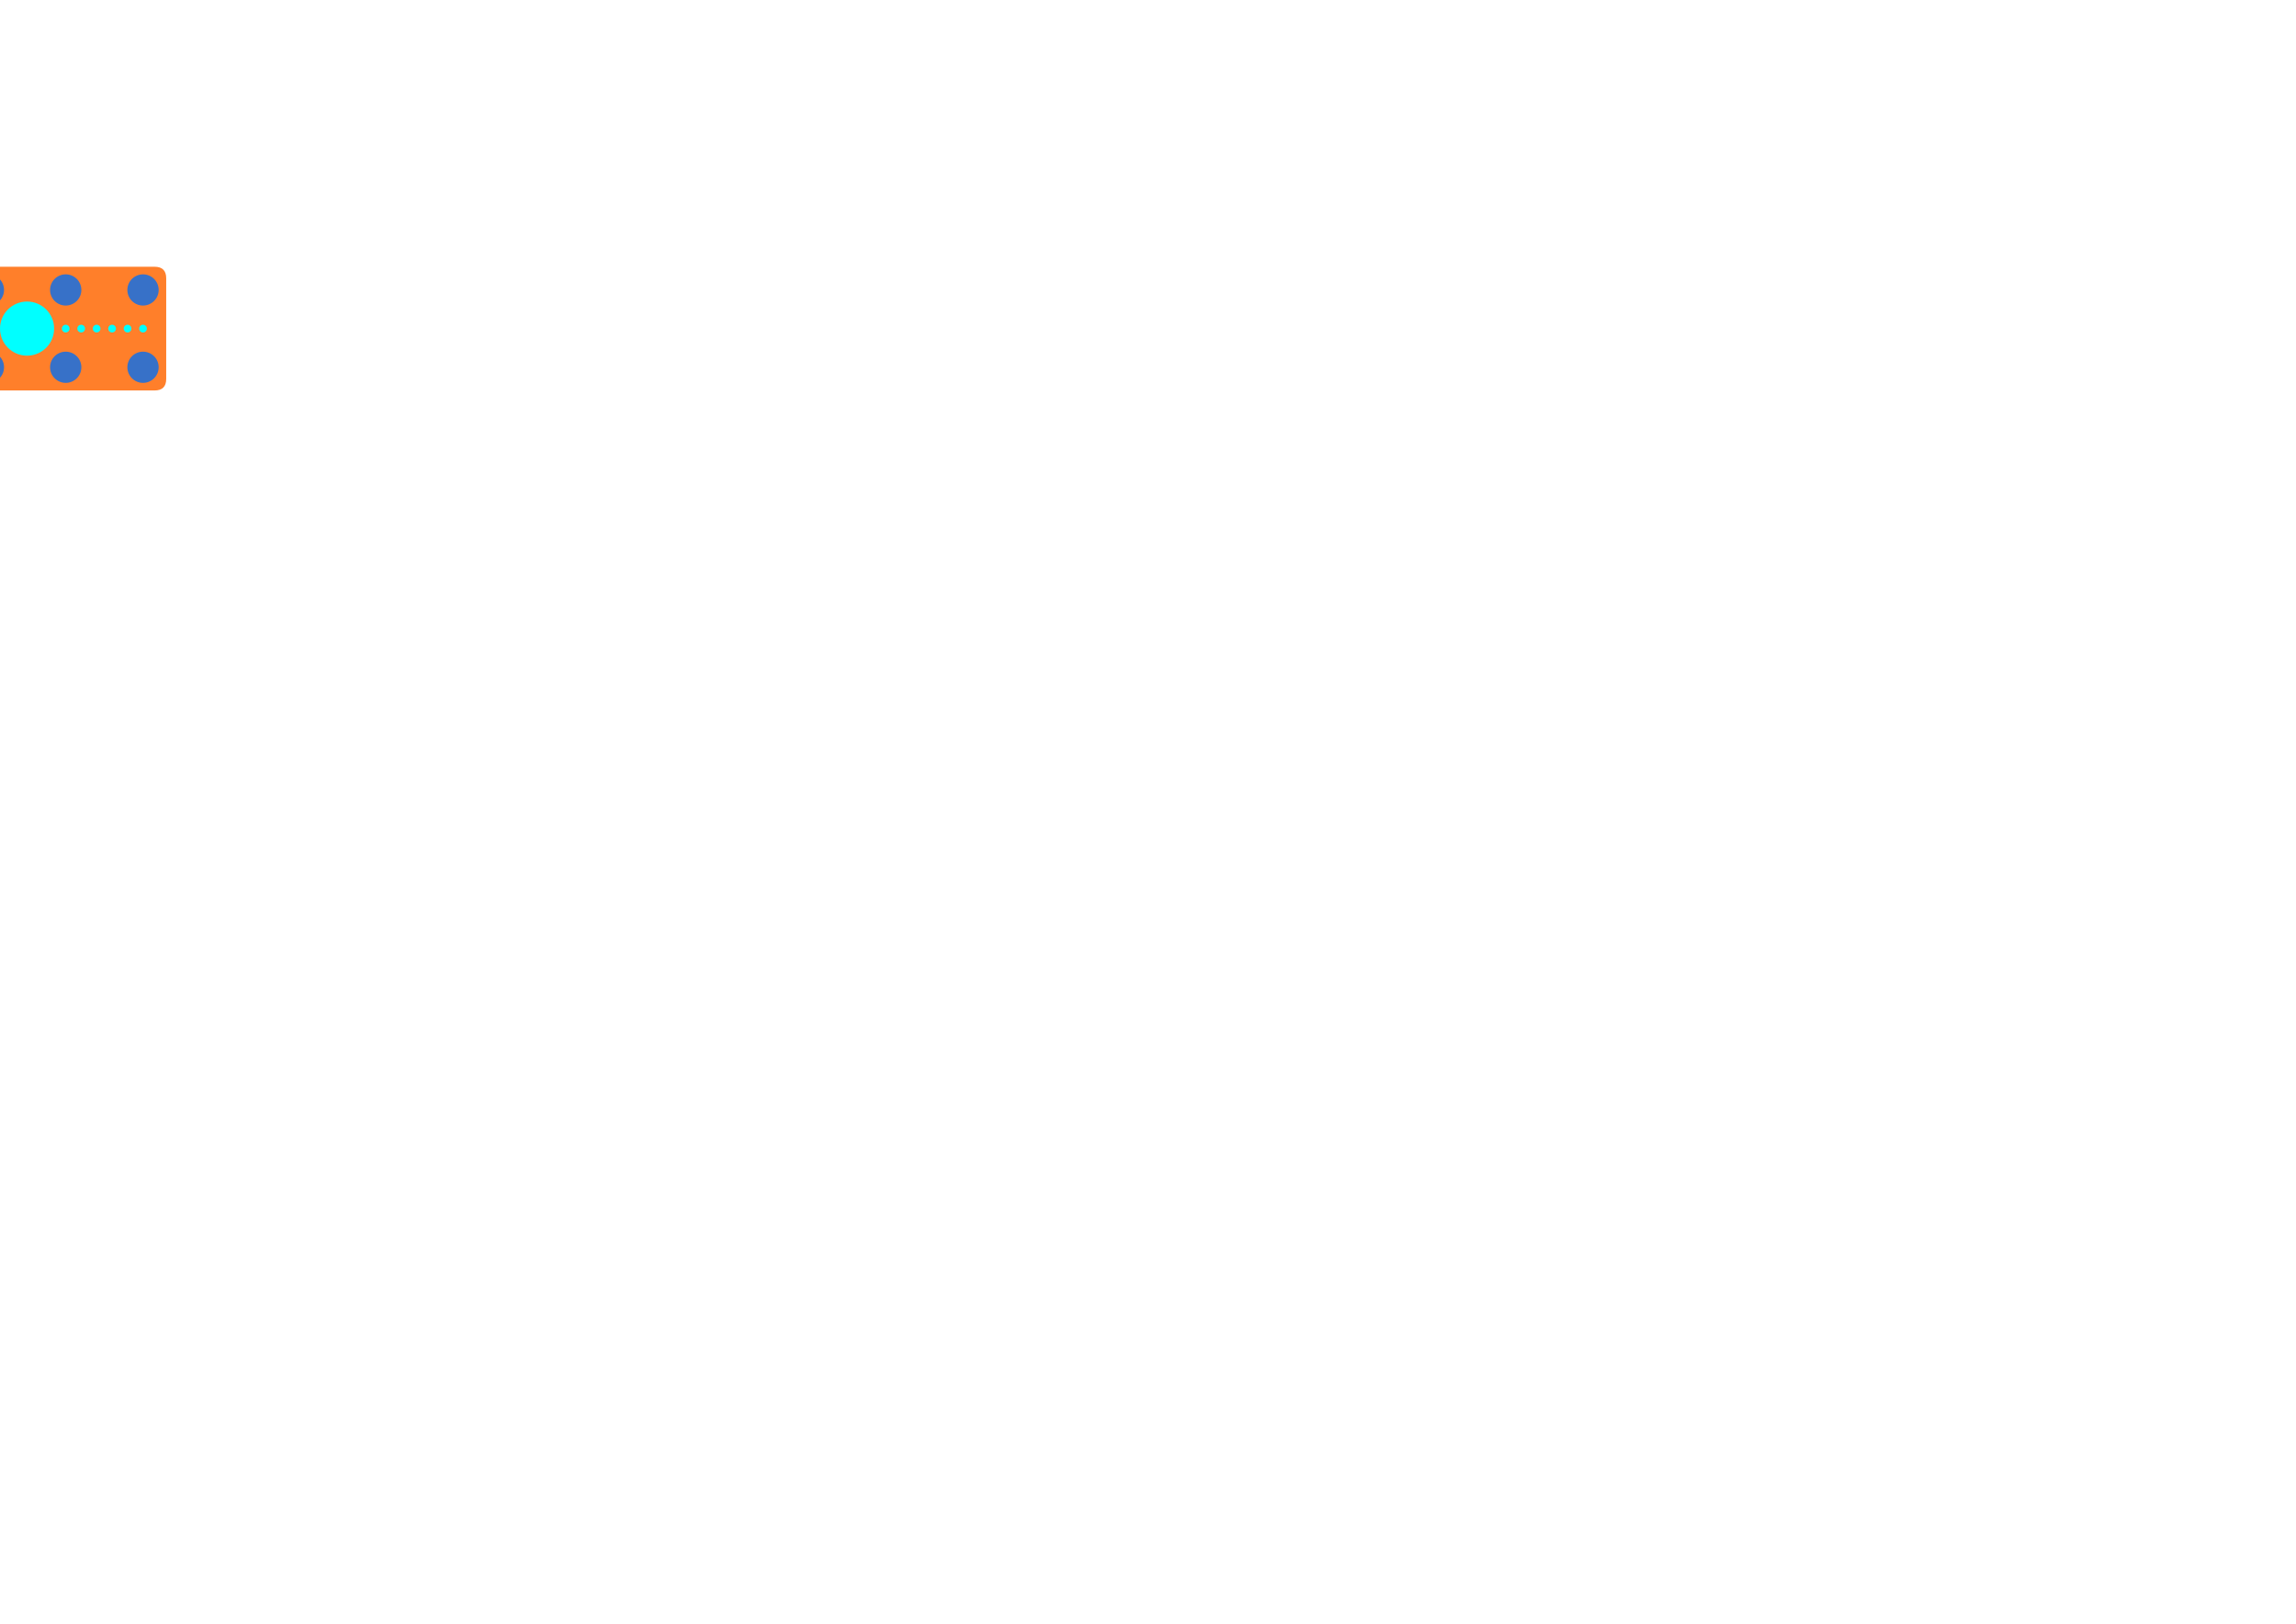
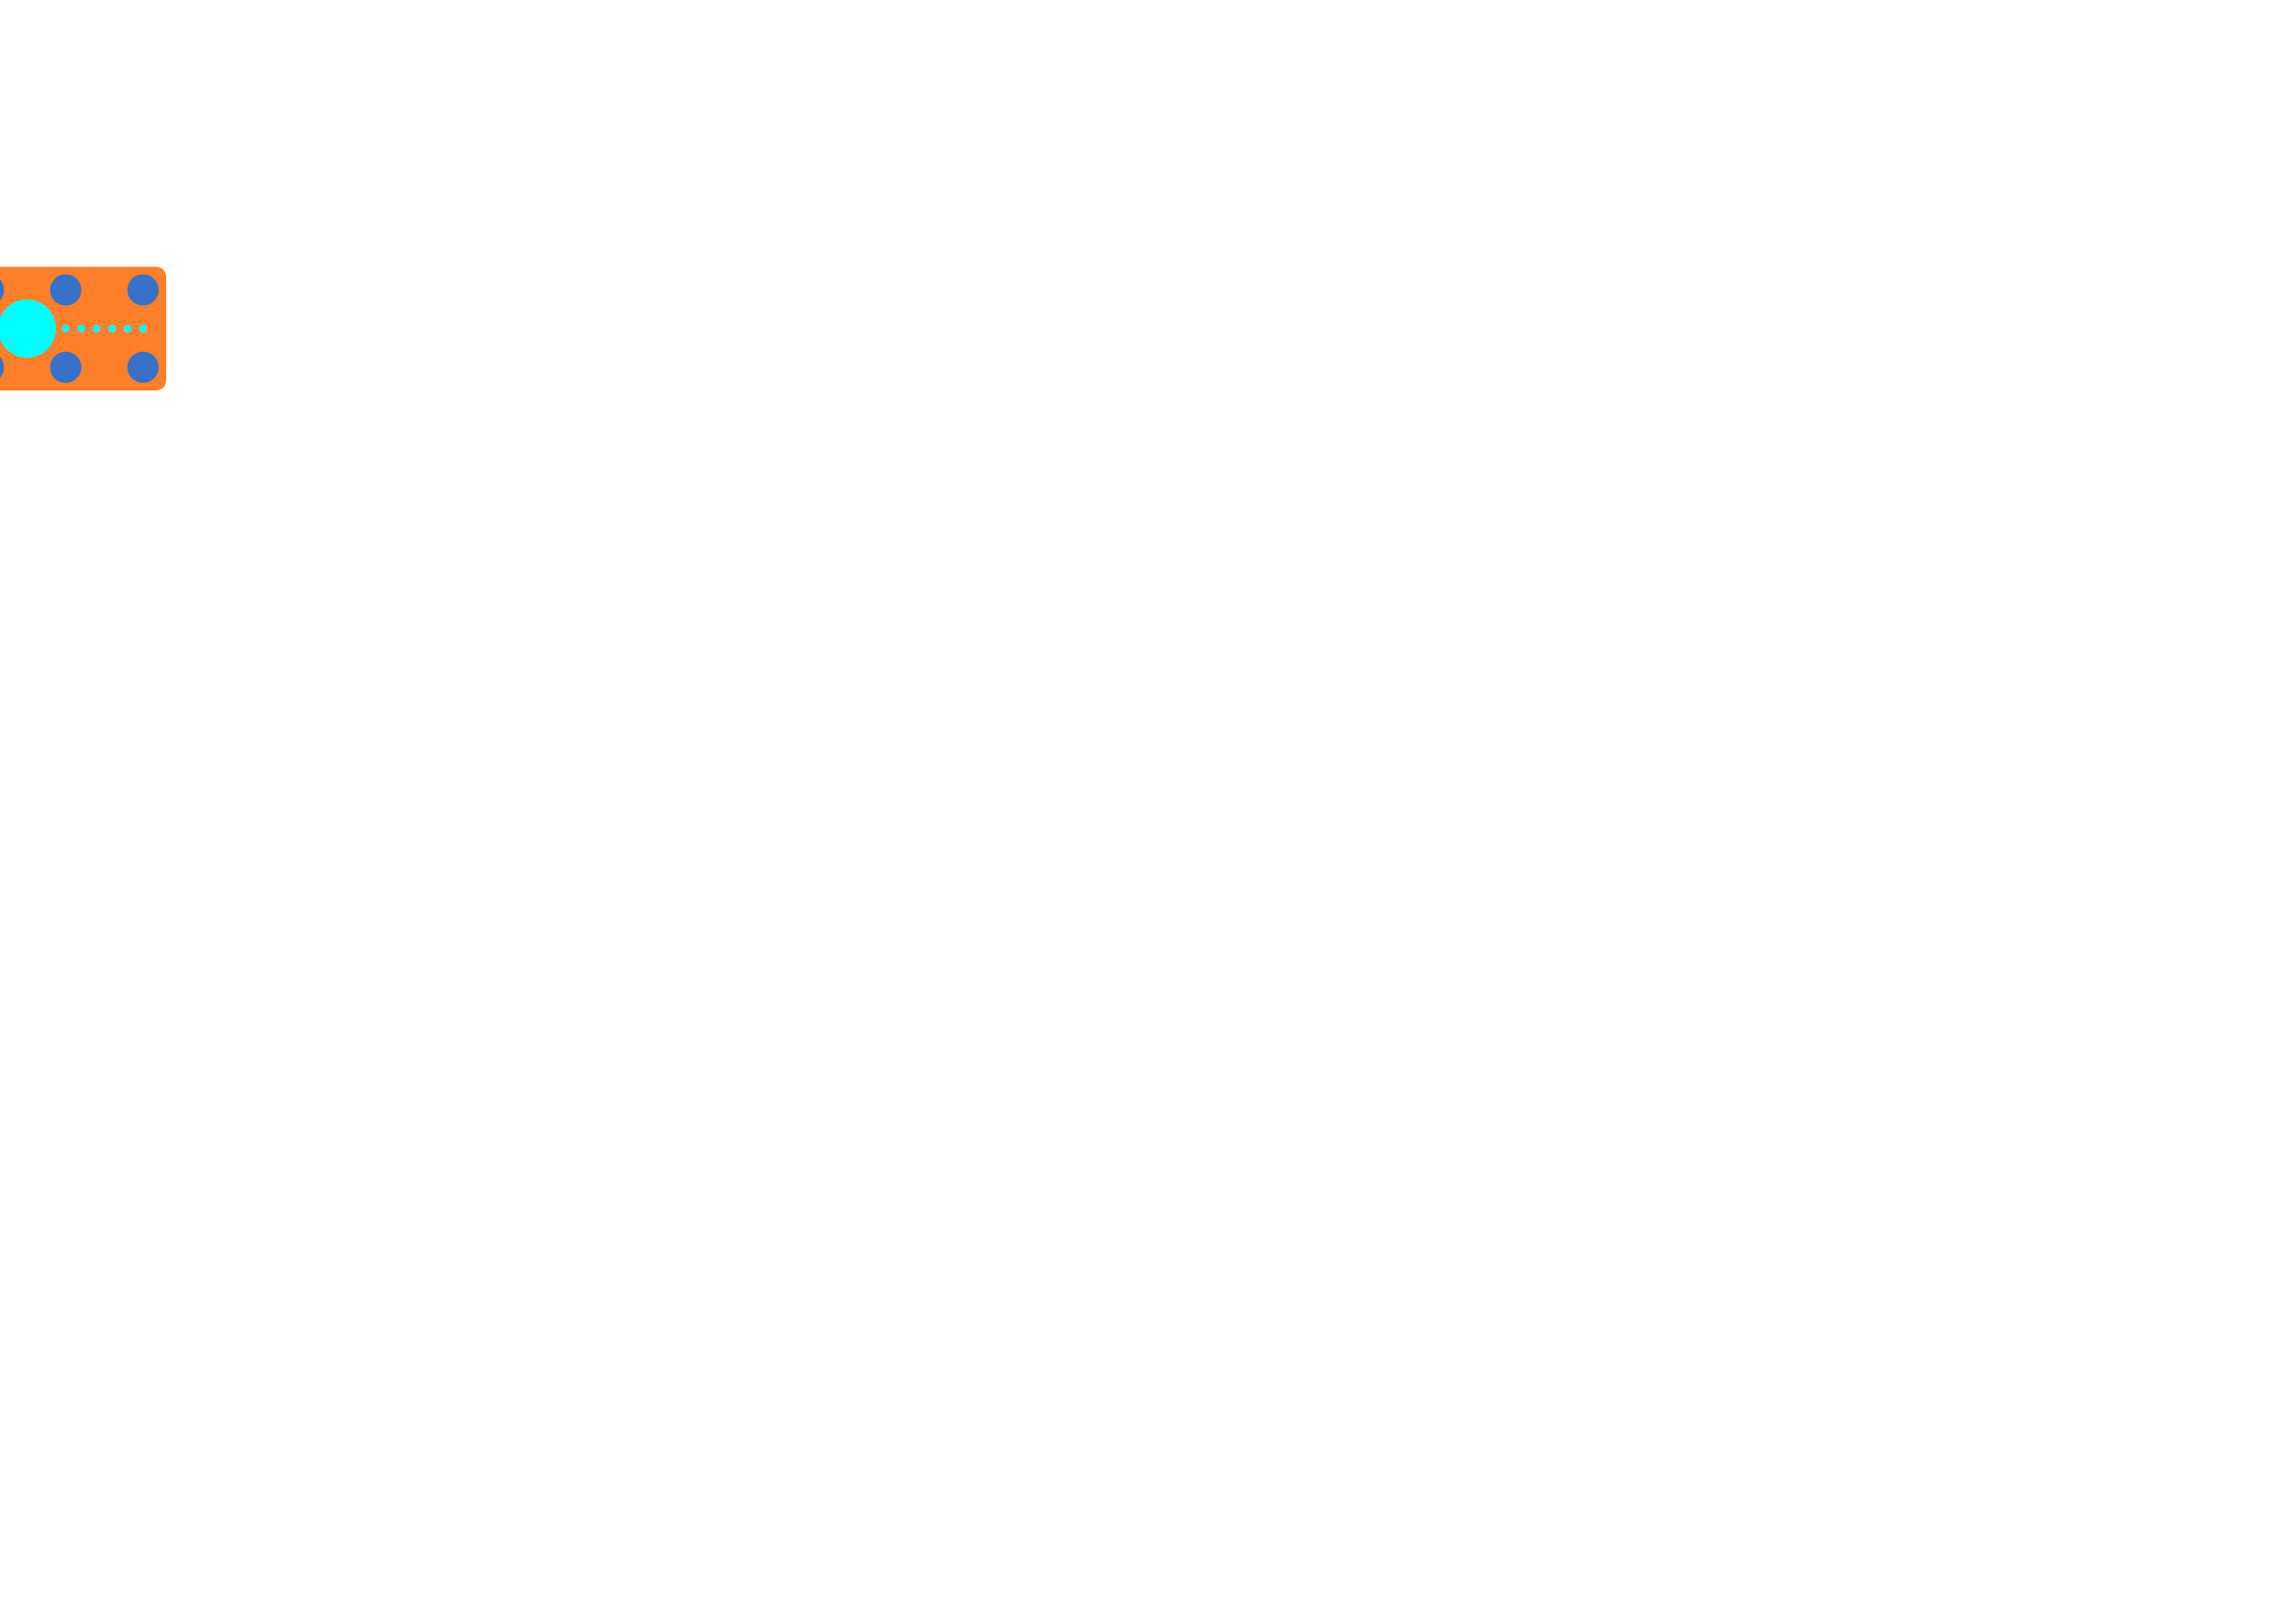
<svg xmlns="http://www.w3.org/2000/svg" width="1052.362" height="744.094" id="svg2" version="1.1">
  <defs id="defs4" />
  <g id="layer1" transform="translate(0,-308.2677)">
    <path style="fill:#ff7f2a;stroke:none" d="m 70.866,487.205 -116.929,0 c -3.543,0 -5.315,-1.772 -5.315,-5.315 l 0,-46.063 c 0,-3.543 1.772,-5.315 5.315,-5.315 l 116.929,0 c 3.543,0 5.315,1.772 5.315,5.315 l 0,46.063 c -10e-7,3.543 -1.772,5.315 -5.315,5.315 z" id="path4187" />
-     <path style="fill:#00ffff;fill-opacity:1;stroke:#502d16;stroke-width:0;stroke-linecap:round;stroke-linejoin:round;stroke-miterlimit:4;stroke-opacity:1;stroke-dasharray:none" id="path4289" d="m 212.598,141.732 c 0,9.785 -7.932,17.717 -17.717,17.717 -9.785,0 -17.717,-7.932 -17.717,-17.717 0,-9.785 7.932,-17.717 17.717,-17.717 9.785,0 17.717,7.932 17.717,17.717 z" transform="matrix(0.7,0,0,0.7,-124.0157,359.6456)" />
+     <path style="fill:#00ffff;fill-opacity:1;stroke:#502d16;stroke-width:0;stroke-linecap:round;stroke-linejoin:round;stroke-miterlimit:4;stroke-opacity:1;stroke-dasharray:none" id="path4289" d="m 212.598,141.732 a 17.717,17.717 0 1 1 -35.433,0 17.717,17.717 0 1 1 35.433,0 z" transform="matrix(0.75,0,0,0.75,-133.7599,352.559)" />
    <path style="fill:#00ffff;fill-opacity:1;stroke:#502d16;stroke-width:0;stroke-linecap:round;stroke-linejoin:round;stroke-miterlimit:4;stroke-opacity:1;stroke-dasharray:none" id="path4289-4" d="m 212.598,141.732 c 0,9.785 -7.932,17.717 -17.717,17.717 -9.785,0 -17.717,-7.932 -17.717,-17.717 0,-9.785 7.932,-17.717 17.717,-17.717 9.785,0 17.717,7.932 17.717,17.717 z" transform="matrix(0.1,0,0,0.1,10.62992,444.685)" />
    <path style="fill:#00ffff;fill-opacity:1;stroke:#502d16;stroke-width:0;stroke-linecap:round;stroke-linejoin:round;stroke-miterlimit:4;stroke-opacity:1;stroke-dasharray:none" id="path4289-4-0" d="m 212.598,141.732 c 0,9.785 -7.932,17.717 -17.717,17.717 -9.785,0 -17.717,-7.932 -17.717,-17.717 0,-9.785 7.932,-17.717 17.717,-17.717 9.785,0 17.717,7.932 17.717,17.717 z" transform="matrix(0.1,0,0,0.1,17.71654,444.685)" />
    <path style="fill:#00ffff;fill-opacity:1;stroke:#502d16;stroke-width:0;stroke-linecap:round;stroke-linejoin:round;stroke-miterlimit:4;stroke-opacity:1;stroke-dasharray:none" id="path4289-4-9" d="m 212.598,141.732 c 0,9.785 -7.932,17.717 -17.717,17.717 -9.785,0 -17.717,-7.932 -17.717,-17.717 0,-9.785 7.932,-17.717 17.717,-17.717 9.785,0 17.717,7.932 17.717,17.717 z" transform="matrix(0.1,0,0,0.1,24.80315,444.685)" />
    <path style="fill:#00ffff;fill-opacity:1;stroke:#502d16;stroke-width:0;stroke-linecap:round;stroke-linejoin:round;stroke-miterlimit:4;stroke-opacity:1;stroke-dasharray:none" id="path4289-4-4" d="m 212.598,141.732 c 0,9.785 -7.932,17.717 -17.717,17.717 -9.785,0 -17.717,-7.932 -17.717,-17.717 0,-9.785 7.932,-17.717 17.717,-17.717 9.785,0 17.717,7.932 17.717,17.717 z" transform="matrix(0.1,0,0,0.1,31.88976,444.685)" />
    <path style="fill:#00ffff;fill-opacity:1;stroke:#502d16;stroke-width:0;stroke-linecap:round;stroke-linejoin:round;stroke-miterlimit:4;stroke-opacity:1;stroke-dasharray:none" id="path4289-4-8" d="m 212.598,141.732 c 0,9.785 -7.932,17.717 -17.717,17.717 -9.785,0 -17.717,-7.932 -17.717,-17.717 0,-9.785 7.932,-17.717 17.717,-17.717 9.785,0 17.717,7.932 17.717,17.717 z" transform="matrix(0.1,0,0,0.1,38.97638,444.685)" />
    <path style="fill:#00ffff;fill-opacity:1;stroke:#502d16;stroke-width:0;stroke-linecap:round;stroke-linejoin:round;stroke-miterlimit:4;stroke-opacity:1;stroke-dasharray:none" id="path4289-4-82" d="m 212.598,141.732 c 0,9.785 -7.932,17.717 -17.717,17.717 -9.785,0 -17.717,-7.932 -17.717,-17.717 0,-9.785 7.932,-17.717 17.717,-17.717 9.785,0 17.717,7.932 17.717,17.717 z" transform="matrix(0.1,0,0,0.1,46.06299,444.685)" />
    <path style="fill:#3771c8;fill-opacity:1;stroke:none;stroke-width:1.417;stroke-linecap:round;stroke-linejoin:round;stroke-miterlimit:4;stroke-opacity:1;stroke-dasharray:none" id="path3790-5" d="m 32.782,574.016 c 0,8.338 -5.952,15.098 -13.294,15.098 -7.342,0 -13.294,-6.76 -13.294,-15.098 0,-8.338 5.952,-15.098 13.294,-15.098 7.342,0 13.294,6.76 13.294,15.098 z" transform="matrix(0.5394141,0,0,0.4735153,-15.82717,204.7695)" />
    <path style="fill:#3771c8;fill-opacity:1;stroke:none;stroke-width:1.417;stroke-linecap:round;stroke-linejoin:round;stroke-miterlimit:4;stroke-opacity:1;stroke-dasharray:none" id="path3790-61" d="m 32.782,574.016 c 0,8.338 -5.952,15.098 -13.294,15.098 -7.342,0 -13.294,-6.76 -13.294,-15.098 0,-8.338 5.952,-15.098 13.294,-15.098 7.342,0 13.294,6.76 13.294,15.098 z" transform="matrix(0.5394141,0,0,0.4735153,-15.82717,169.3365)" />
    <path style="fill:#3771c8;fill-opacity:1;stroke:none;stroke-width:1.417;stroke-linecap:round;stroke-linejoin:round;stroke-miterlimit:4;stroke-opacity:1;stroke-dasharray:none" id="path3790-5-6" d="m 32.782,574.016 c 0,8.338 -5.952,15.098 -13.294,15.098 -7.342,0 -13.294,-6.76 -13.294,-15.098 0,-8.338 5.952,-15.098 13.294,-15.098 7.342,0 13.294,6.76 13.294,15.098 z" transform="matrix(0.5394141,0,0,0.4735153,19.6059,204.7695)" />
    <path style="fill:#3771c8;fill-opacity:1;stroke:none;stroke-width:1.417;stroke-linecap:round;stroke-linejoin:round;stroke-miterlimit:4;stroke-opacity:1;stroke-dasharray:none" id="path3790-61-1" d="m 32.782,574.016 c 0,8.338 -5.952,15.098 -13.294,15.098 -7.342,0 -13.294,-6.76 -13.294,-15.098 0,-8.338 5.952,-15.098 13.294,-15.098 7.342,0 13.294,6.76 13.294,15.098 z" transform="matrix(0.5394141,0,0,0.4735153,19.6059,169.3365)" />
    <path style="fill:#3771c8;fill-opacity:1;stroke:none;stroke-width:1.417;stroke-linecap:round;stroke-linejoin:round;stroke-miterlimit:4;stroke-opacity:1;stroke-dasharray:none" id="path3790-5-2" d="m 32.782,574.016 c 0,8.338 -5.952,15.098 -13.294,15.098 -7.342,0 -13.294,-6.76 -13.294,-15.098 0,-8.338 5.952,-15.098 13.294,-15.098 7.342,0 13.294,6.76 13.294,15.098 z" transform="matrix(0.5394141,0,0,0.4735153,55.03898,204.7695)" />
    <path style="fill:#3771c8;fill-opacity:1;stroke:none;stroke-width:1.417;stroke-linecap:round;stroke-linejoin:round;stroke-miterlimit:4;stroke-opacity:1;stroke-dasharray:none" id="path3790-61-7" d="m 32.782,574.016 c 0,8.338 -5.952,15.098 -13.294,15.098 -7.342,0 -13.294,-6.76 -13.294,-15.098 0,-8.338 5.952,-15.098 13.294,-15.098 7.342,0 13.294,6.76 13.294,15.098 z" transform="matrix(0.5394141,0,0,0.4735153,55.03898,169.3365)" />
    <path style="fill:#3771c8;fill-opacity:1;stroke:none;stroke-width:1.417;stroke-linecap:round;stroke-linejoin:round;stroke-miterlimit:4;stroke-opacity:1;stroke-dasharray:none" id="path3790-5-4" d="m 32.782,574.016 c 0,8.338 -5.952,15.098 -13.294,15.098 -7.342,0 -13.294,-6.76 -13.294,-15.098 0,-8.338 5.952,-15.098 13.294,-15.098 7.342,0 13.294,6.76 13.294,15.098 z" transform="matrix(0.5394141,0,0,0.4735153,-51.26023,204.7695)" />
    <path style="fill:#3771c8;fill-opacity:1;stroke:none;stroke-width:1.417;stroke-linecap:round;stroke-linejoin:round;stroke-miterlimit:4;stroke-opacity:1;stroke-dasharray:none" id="path3790-61-3" d="m 32.782,574.016 c 0,8.338 -5.952,15.098 -13.294,15.098 -7.342,0 -13.294,-6.76 -13.294,-15.098 0,-8.338 5.952,-15.098 13.294,-15.098 7.342,0 13.294,6.76 13.294,15.098 z" transform="matrix(0.5394141,0,0,0.4735153,-51.26023,169.3365)" />
    <path style="fill:#00ffff;fill-opacity:1;stroke:#502d16;stroke-width:0;stroke-linecap:round;stroke-linejoin:round;stroke-miterlimit:4;stroke-opacity:1;stroke-dasharray:none" id="path4289-4-1" d="m 212.598,141.732 c 0,9.785 -7.932,17.717 -17.717,17.717 -9.785,0 -17.717,-7.932 -17.717,-17.717 0,-9.785 7.932,-17.717 17.717,-17.717 9.785,0 17.717,7.932 17.717,17.717 z" transform="matrix(0.1,0,0,0.1,-60.23622,444.685)" />
    <path style="fill:#00ffff;fill-opacity:1;stroke:#502d16;stroke-width:0;stroke-linecap:round;stroke-linejoin:round;stroke-miterlimit:4;stroke-opacity:1;stroke-dasharray:none" id="path4289-4-0-7" d="m 212.598,141.732 c 0,9.785 -7.932,17.717 -17.717,17.717 -9.785,0 -17.717,-7.932 -17.717,-17.717 0,-9.785 7.932,-17.717 17.717,-17.717 9.785,0 17.717,7.932 17.717,17.717 z" transform="matrix(0.1,0,0,0.1,-53.14961,444.685)" />
    <path style="fill:#00ffff;fill-opacity:1;stroke:#502d16;stroke-width:0;stroke-linecap:round;stroke-linejoin:round;stroke-miterlimit:4;stroke-opacity:1;stroke-dasharray:none" id="path4289-4-9-4" d="m 212.598,141.732 c 0,9.785 -7.932,17.717 -17.717,17.717 -9.785,0 -17.717,-7.932 -17.717,-17.717 0,-9.785 7.932,-17.717 17.717,-17.717 9.785,0 17.717,7.932 17.717,17.717 z" transform="matrix(0.1,0,0,0.1,-46.06299,444.685)" />
    <path style="fill:#00ffff;fill-opacity:1;stroke:#502d16;stroke-width:0;stroke-linecap:round;stroke-linejoin:round;stroke-miterlimit:4;stroke-opacity:1;stroke-dasharray:none" id="path4289-4-4-0" d="m 212.598,141.732 c 0,9.785 -7.932,17.717 -17.717,17.717 -9.785,0 -17.717,-7.932 -17.717,-17.717 0,-9.785 7.932,-17.717 17.717,-17.717 9.785,0 17.717,7.932 17.717,17.717 z" transform="matrix(0.1,0,0,0.1,-38.97638,444.685)" />
    <path style="fill:#00ffff;fill-opacity:1;stroke:#502d16;stroke-width:0;stroke-linecap:round;stroke-linejoin:round;stroke-miterlimit:4;stroke-opacity:1;stroke-dasharray:none" id="path4289-4-8-9" d="m 212.598,141.732 c 0,9.785 -7.932,17.717 -17.717,17.717 -9.785,0 -17.717,-7.932 -17.717,-17.717 0,-9.785 7.932,-17.717 17.717,-17.717 9.785,0 17.717,7.932 17.717,17.717 z" transform="matrix(0.1,0,0,0.1,-31.88976,444.685)" />
    <path style="fill:#00ffff;fill-opacity:1;stroke:#502d16;stroke-width:0;stroke-linecap:round;stroke-linejoin:round;stroke-miterlimit:4;stroke-opacity:1;stroke-dasharray:none" id="path4289-4-82-4" d="m 212.598,141.732 c 0,9.785 -7.932,17.717 -17.717,17.717 -9.785,0 -17.717,-7.932 -17.717,-17.717 0,-9.785 7.932,-17.717 17.717,-17.717 9.785,0 17.717,7.932 17.717,17.717 z" transform="matrix(0.1,0,0,0.1,-24.80315,444.685)" />
  </g>
</svg>
